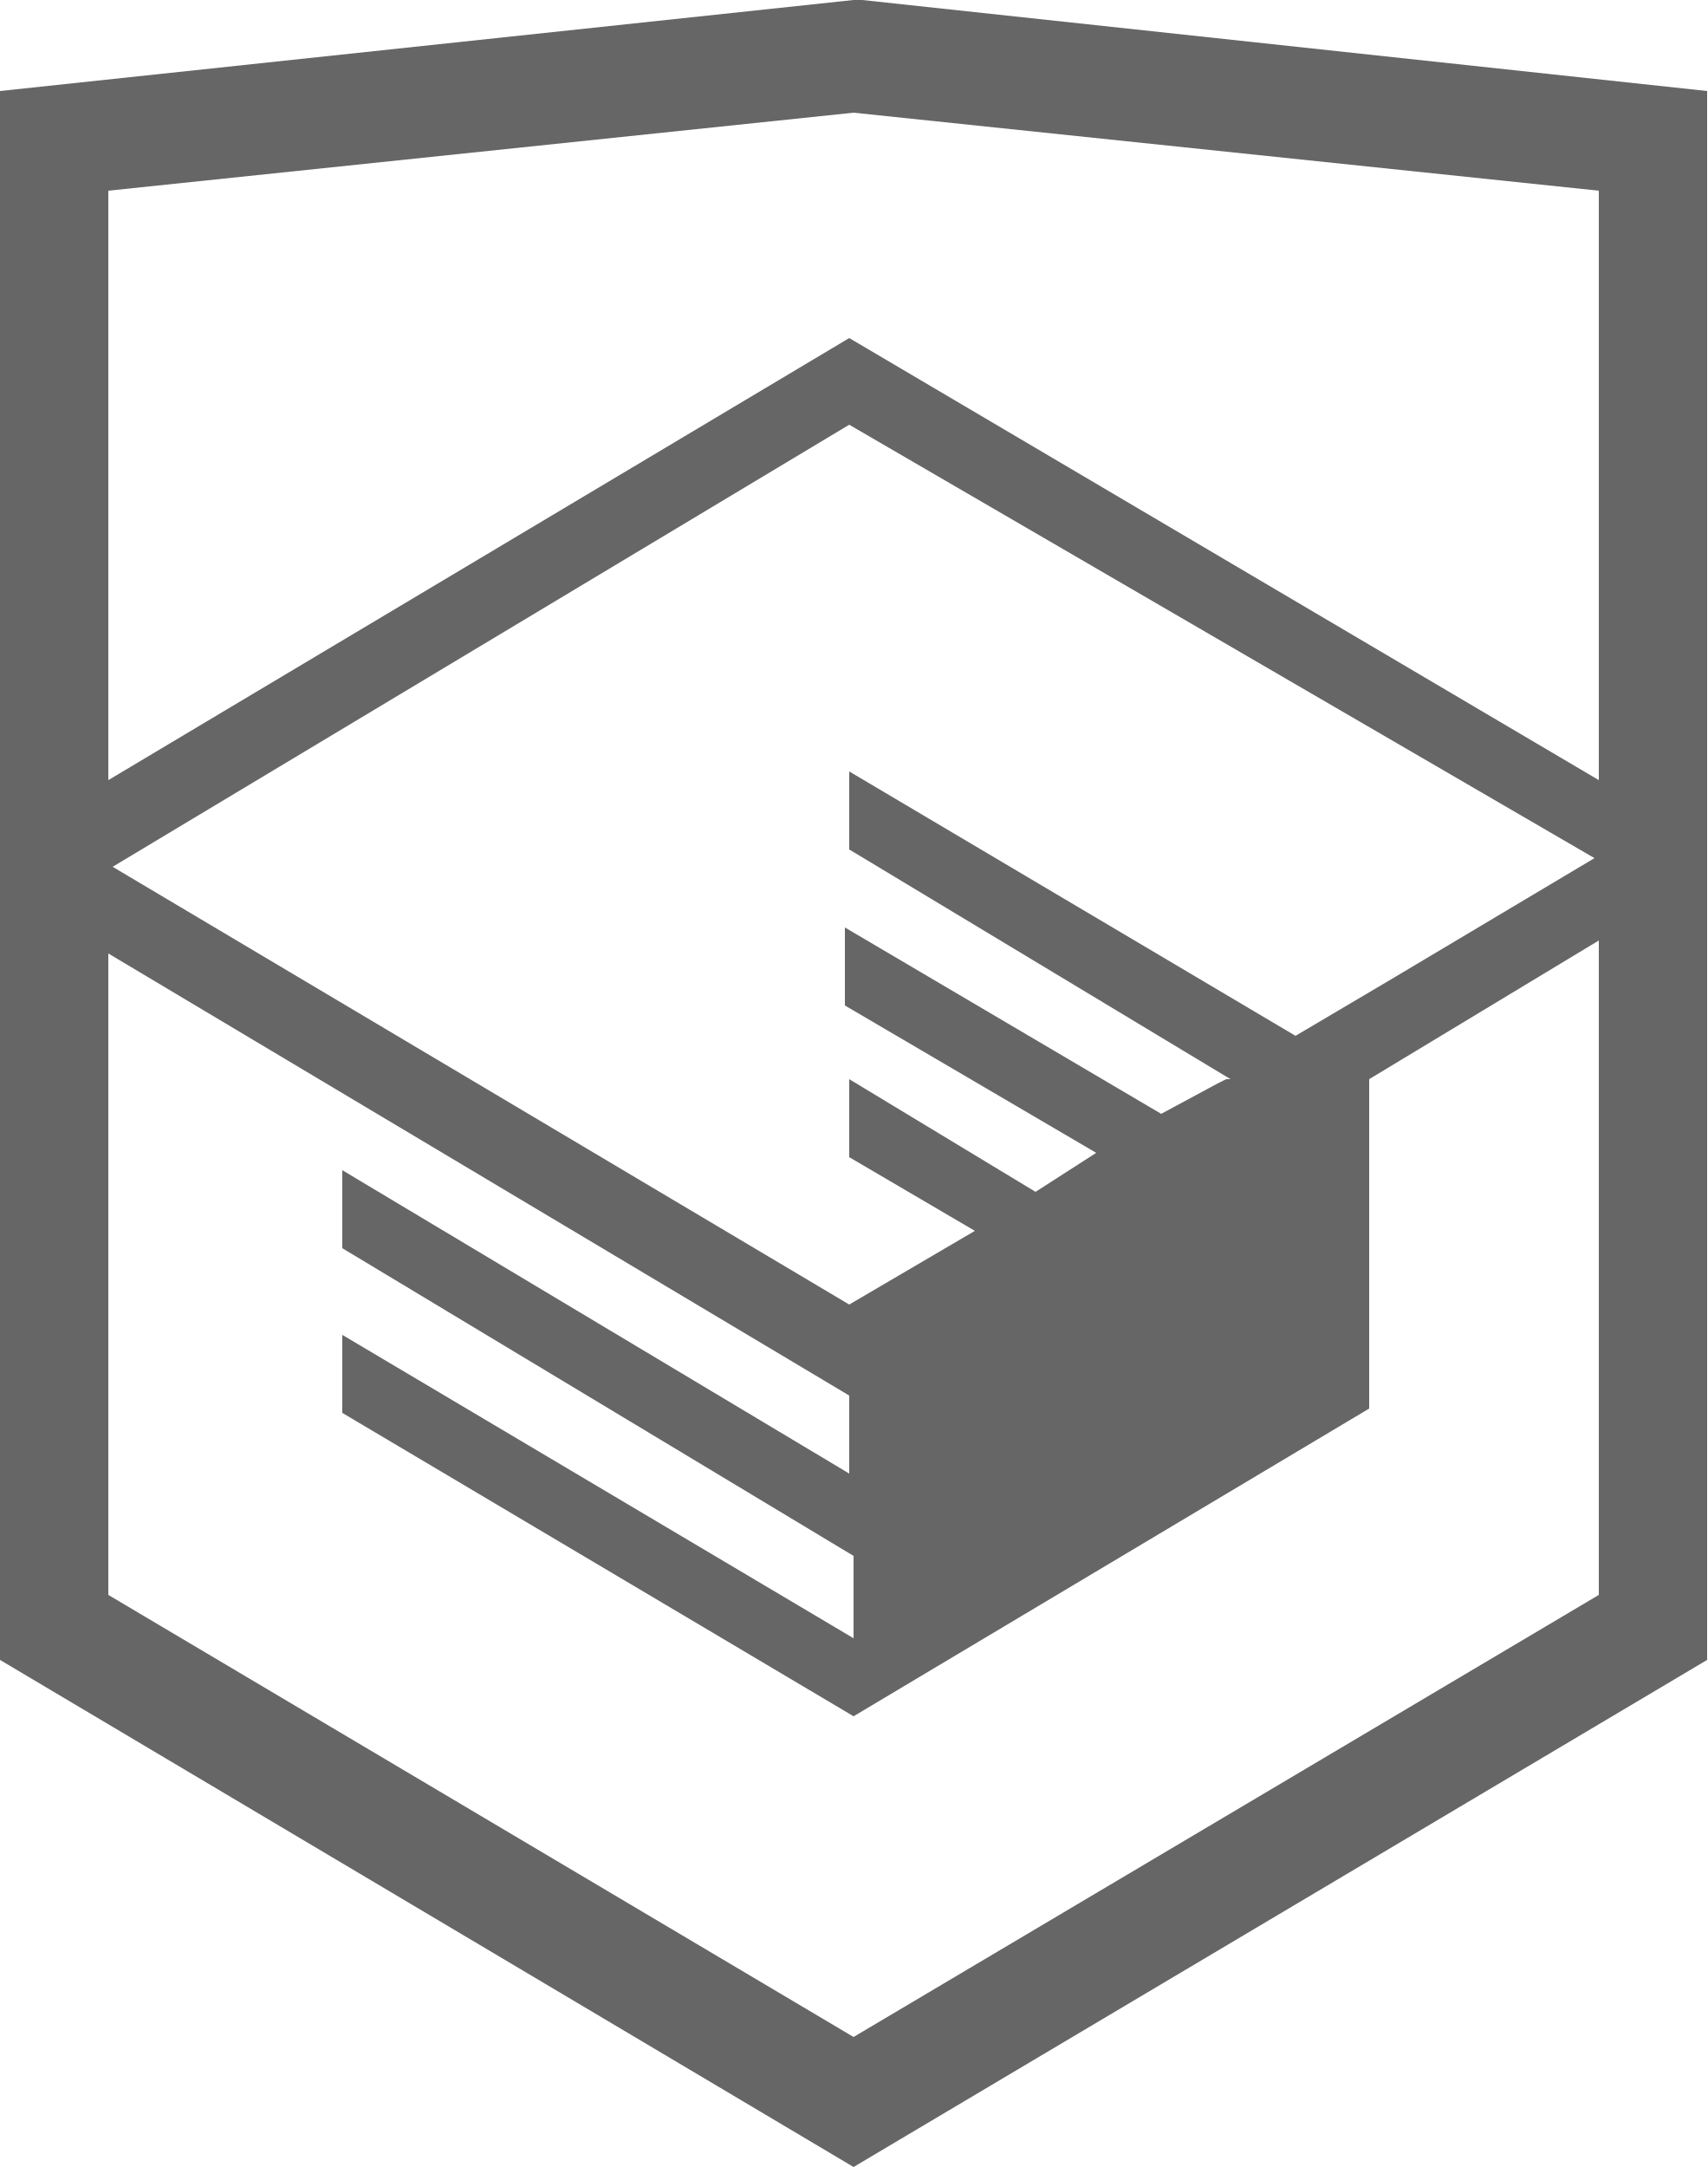
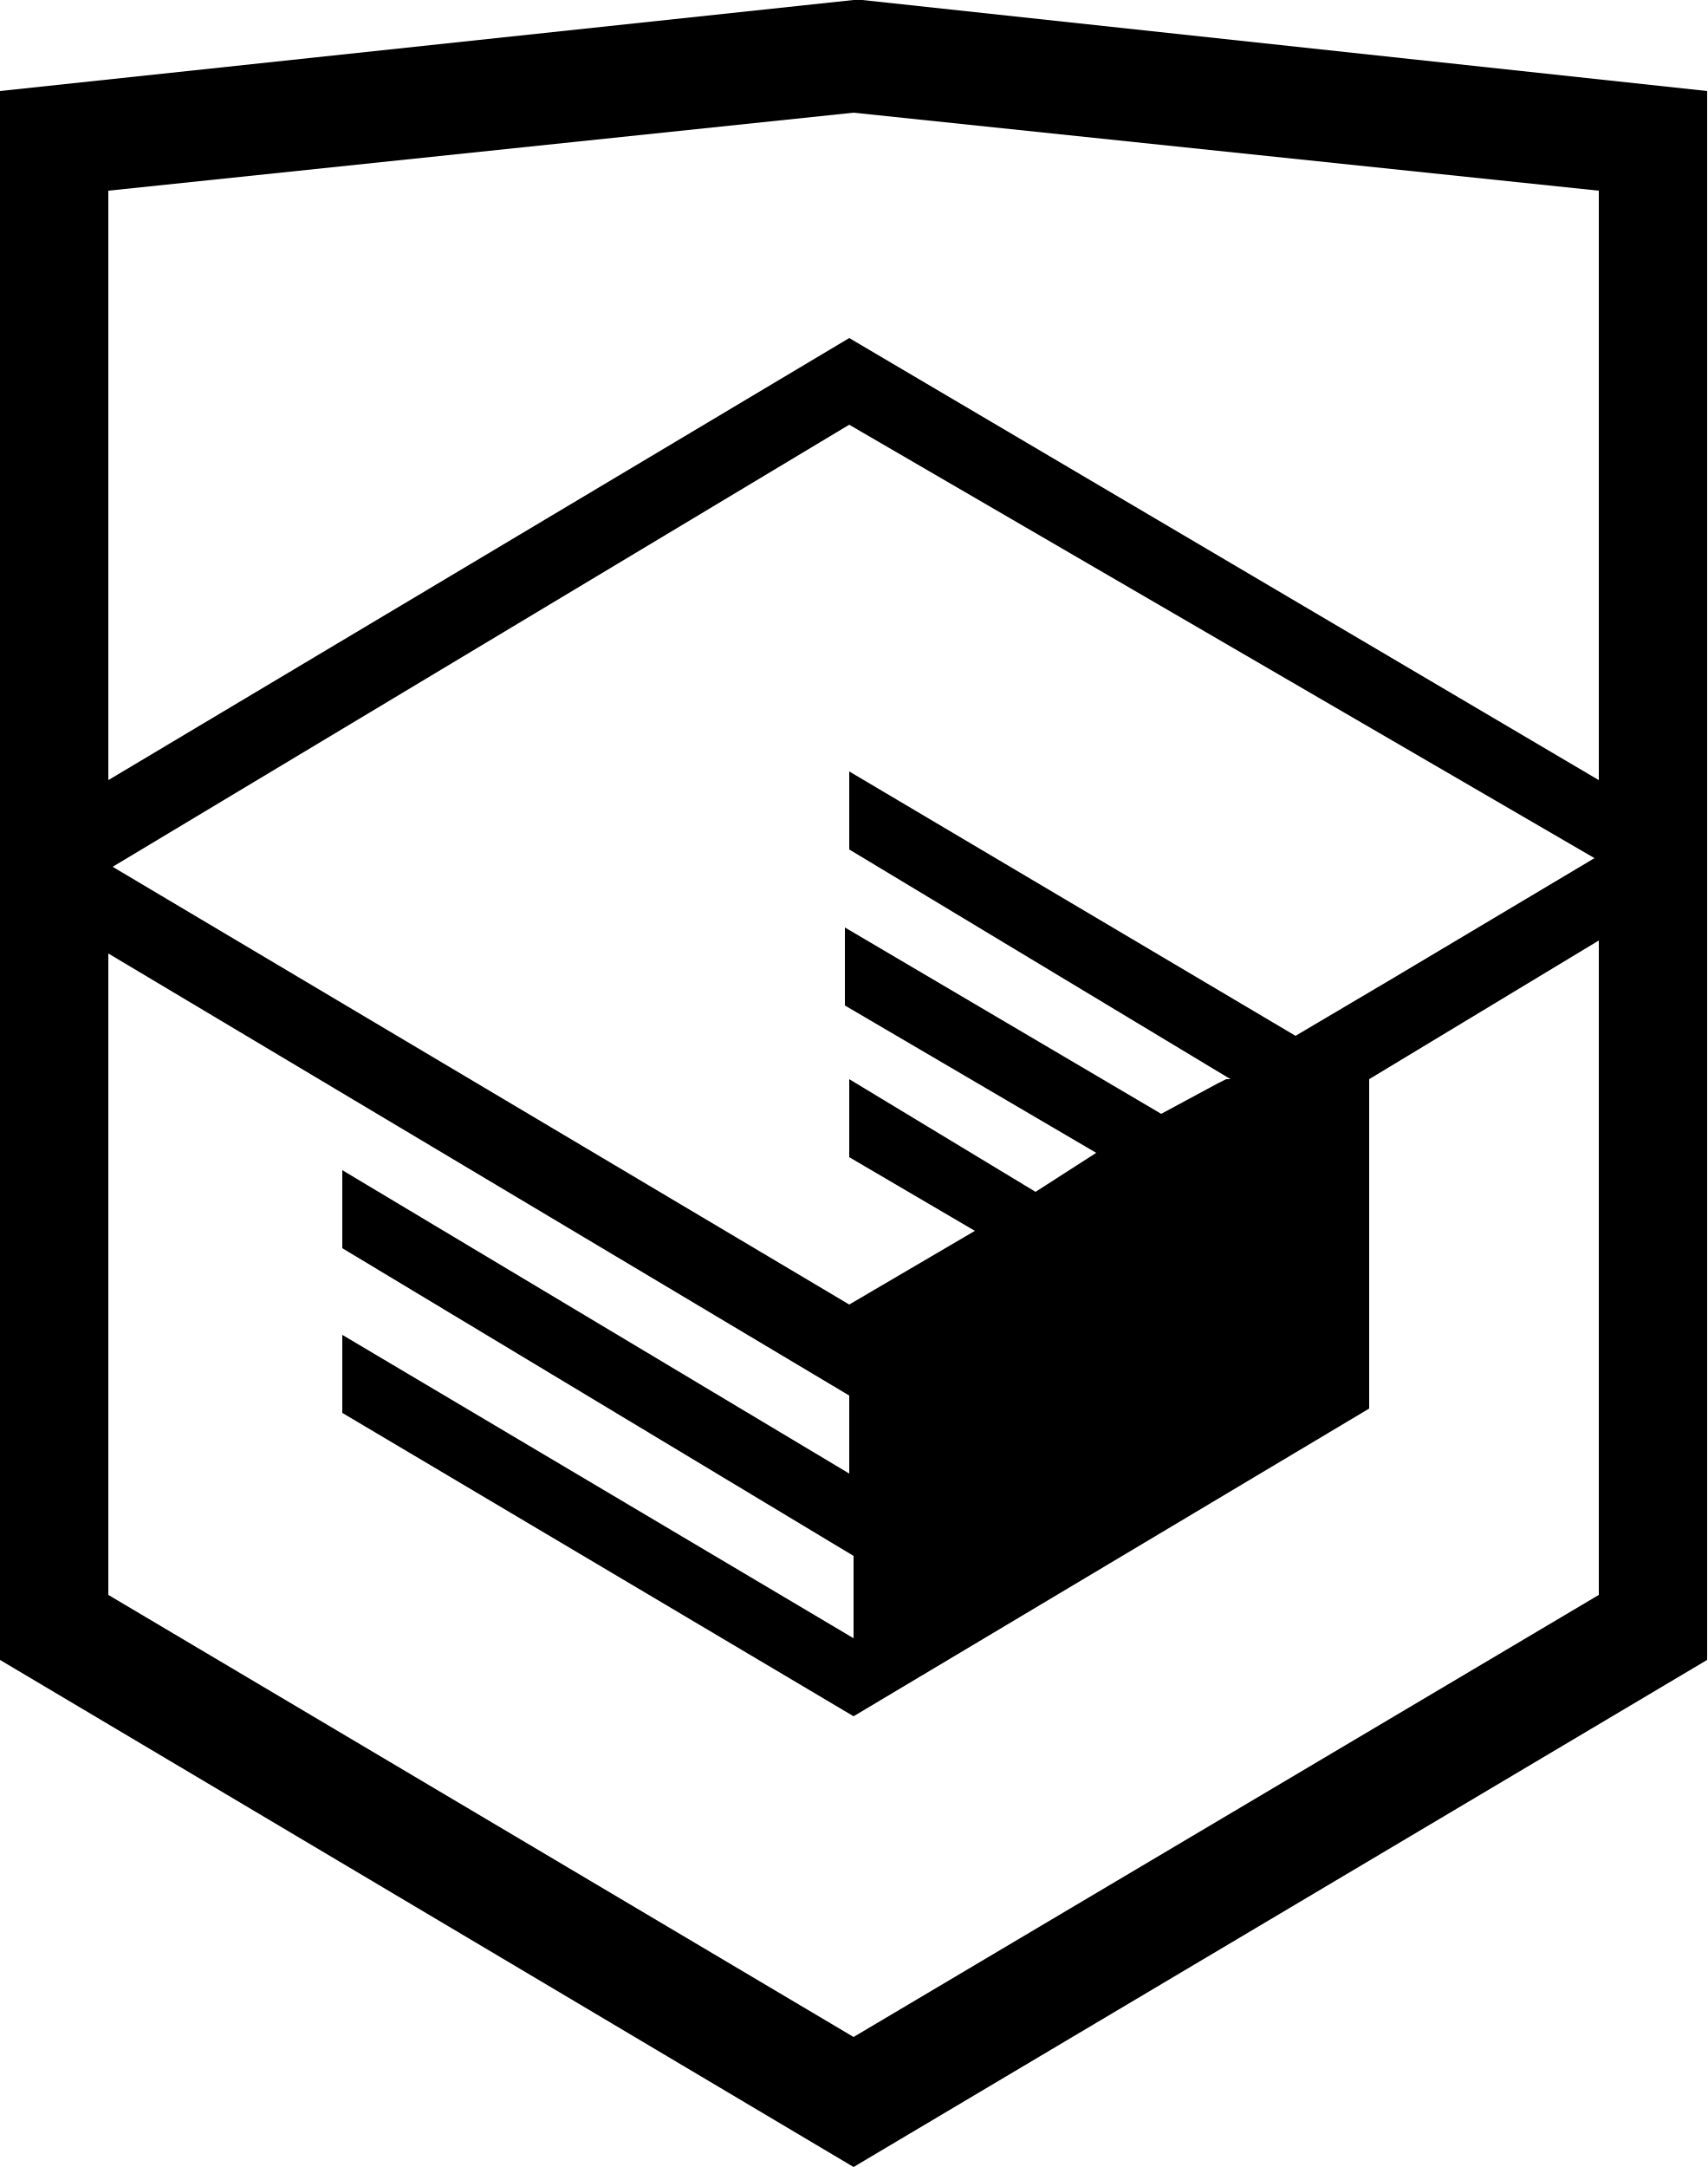
<svg xmlns="http://www.w3.org/2000/svg" data-name="Layer 1" viewBox="0 0 39.4 50">
-   <path d="M19.9 0h-.2L0 2.1v36.2L19.7 50l19.7-11.7V2.1zm17 36.8L19.7 47 2.5 36.8V22l17.1 10.2V34L7.9 27v1.8l11.8 7.1v1.9l-11.8-7v1.8l11.8 7 11.9-7.1v-7.6l5.3-3.2zm-.1-17l-4.7 2.8-2.2 1.3-10.3-6.1v1.8l8.8 5.3h-.1l-.2.1-1.3.7-7.3-4.3v1.8l5.8 3.4-1.4.9-4.3-2.6v1.8l2.9 1.7-2.9 1.7L2.6 20l17-10.2zm.1-1.8L19.6 7.8 2.5 18V4.4l17.2-1.8 17.2 1.8z" fill="#666" />
+   <path d="M19.9 0h-.2L0 2.1v36.2L19.7 50l19.7-11.7V2.1zm17 36.8L19.7 47 2.5 36.8V22l17.1 10.2V34L7.9 27v1.8l11.8 7.1v1.9l-11.8-7v1.8l11.8 7 11.9-7.1v-7.6l5.3-3.2zm-.1-17l-4.7 2.8-2.2 1.3-10.3-6.1v1.8l8.8 5.3h-.1l-.2.1-1.3.7-7.3-4.3v1.8l5.8 3.4-1.4.9-4.3-2.6v1.8l2.9 1.7-2.9 1.7L2.6 20l17-10.2zm.1-1.8L19.6 7.8 2.5 18V4.4l17.2-1.8 17.2 1.8z" />
</svg>
